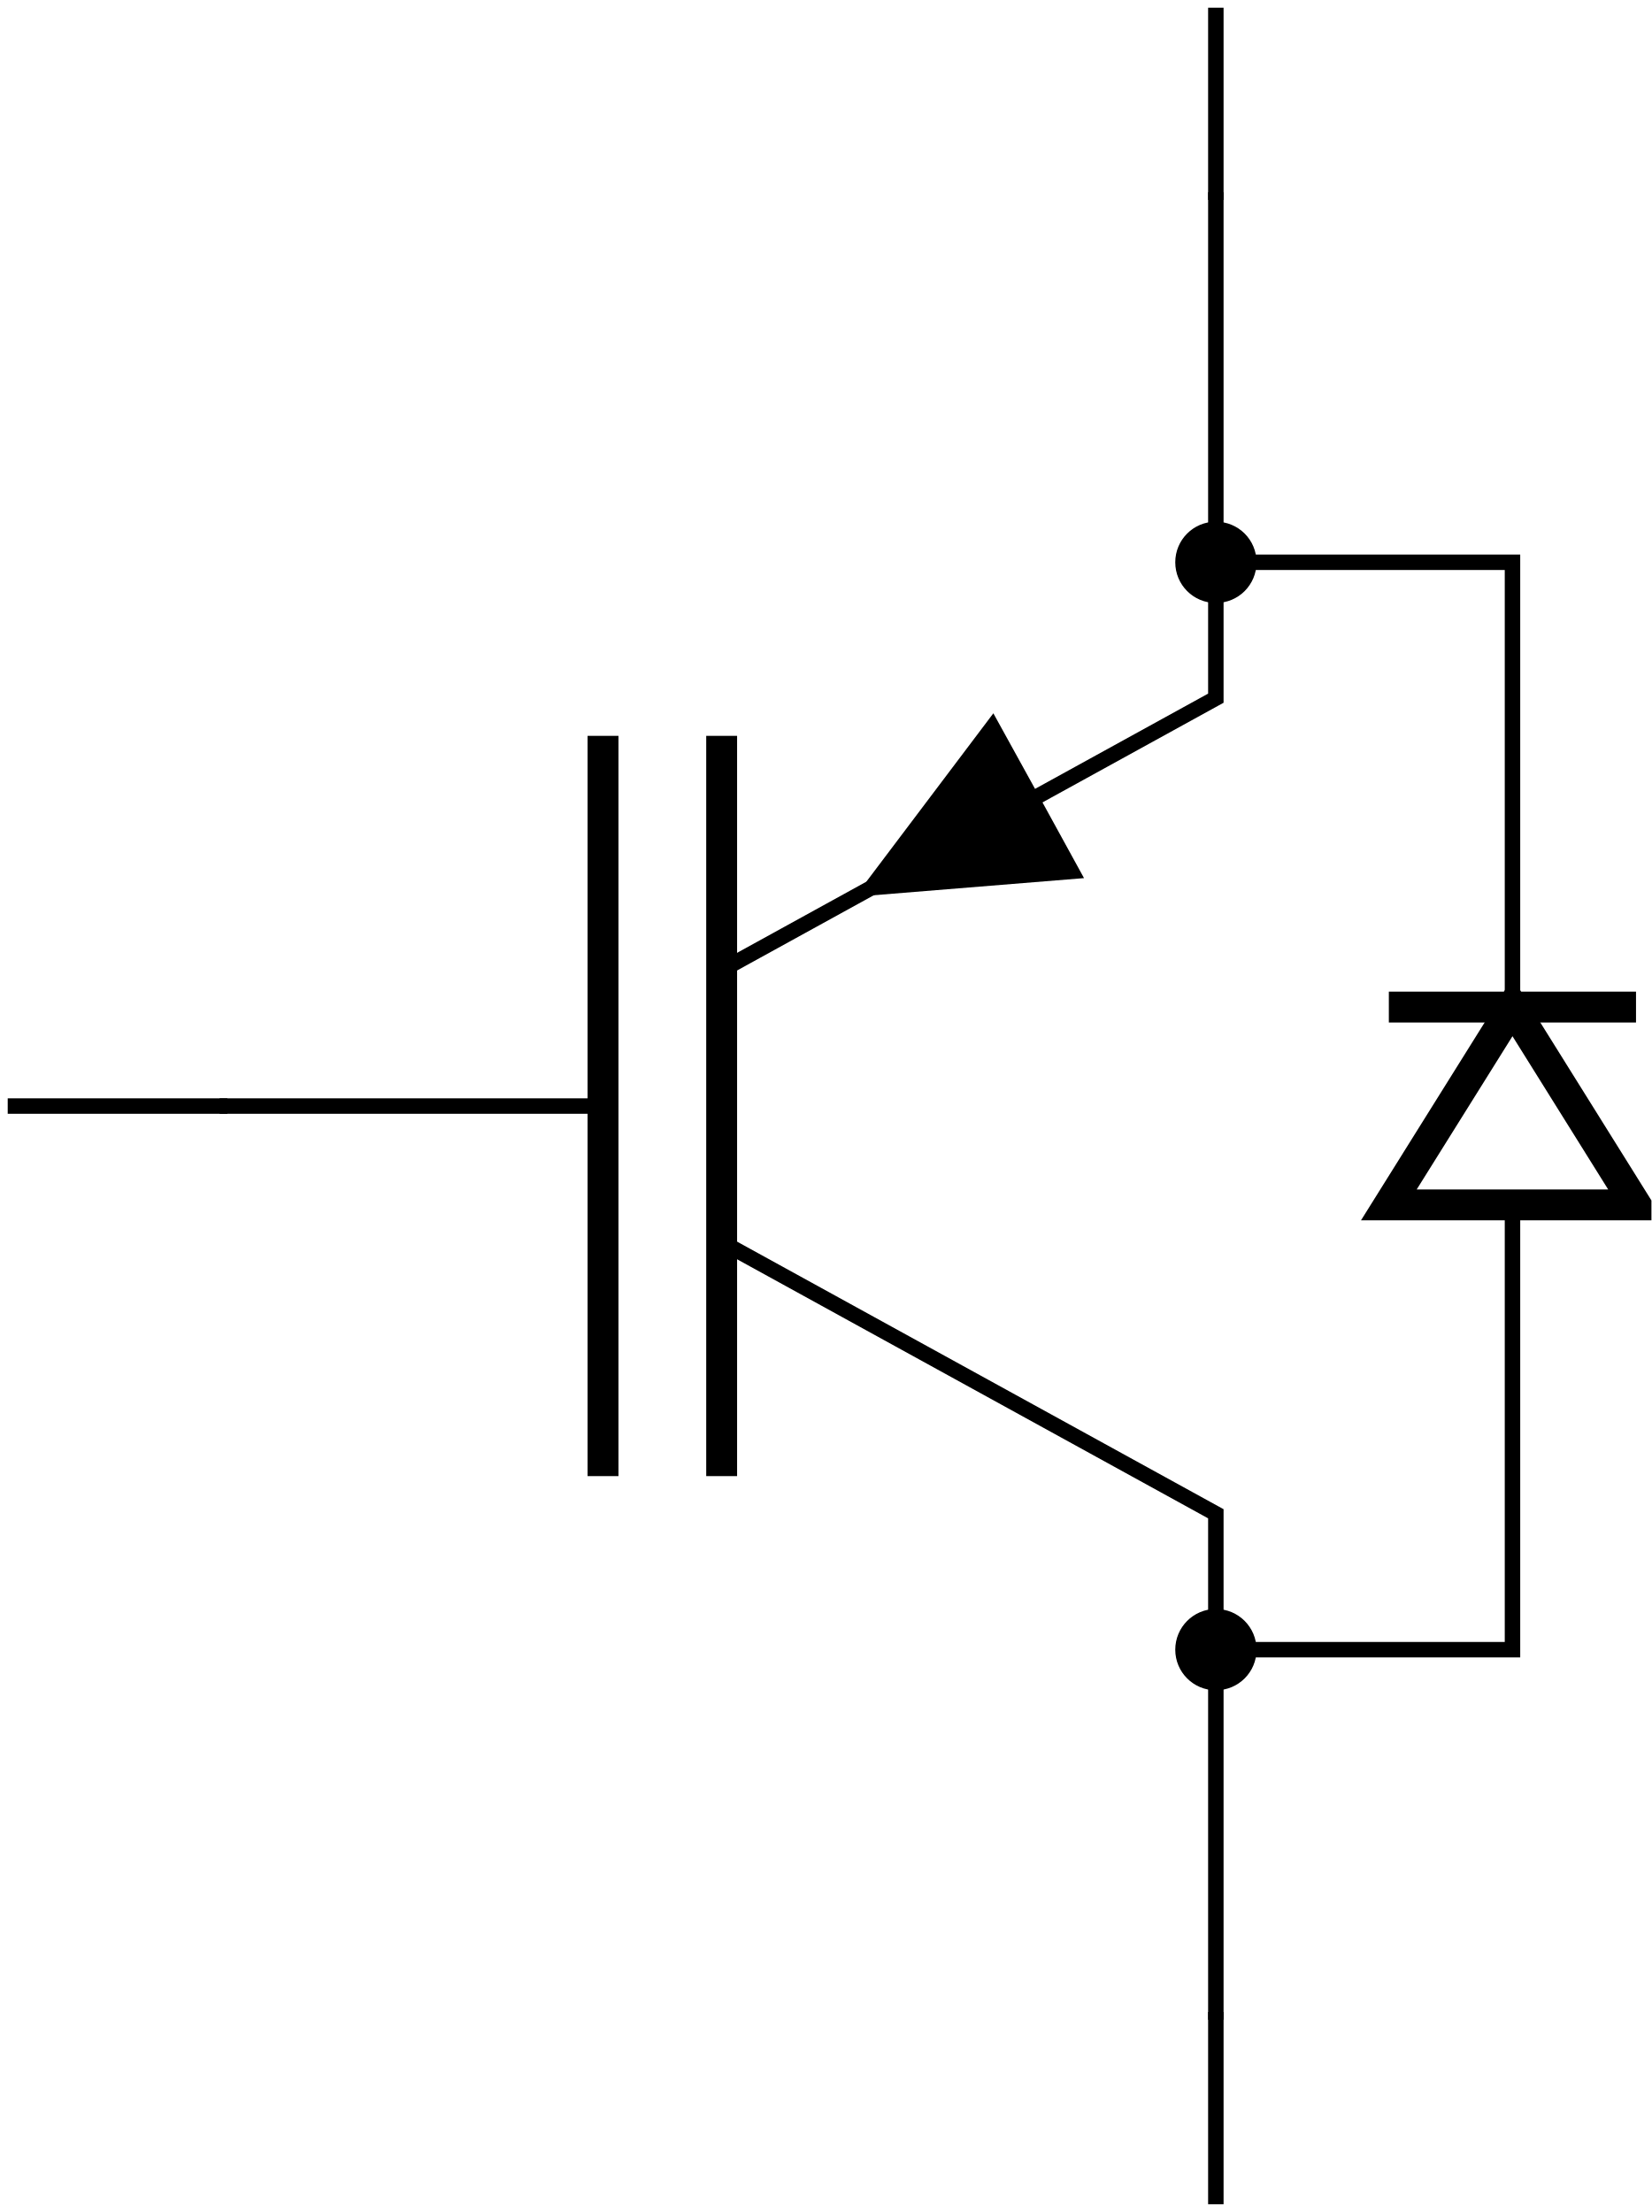
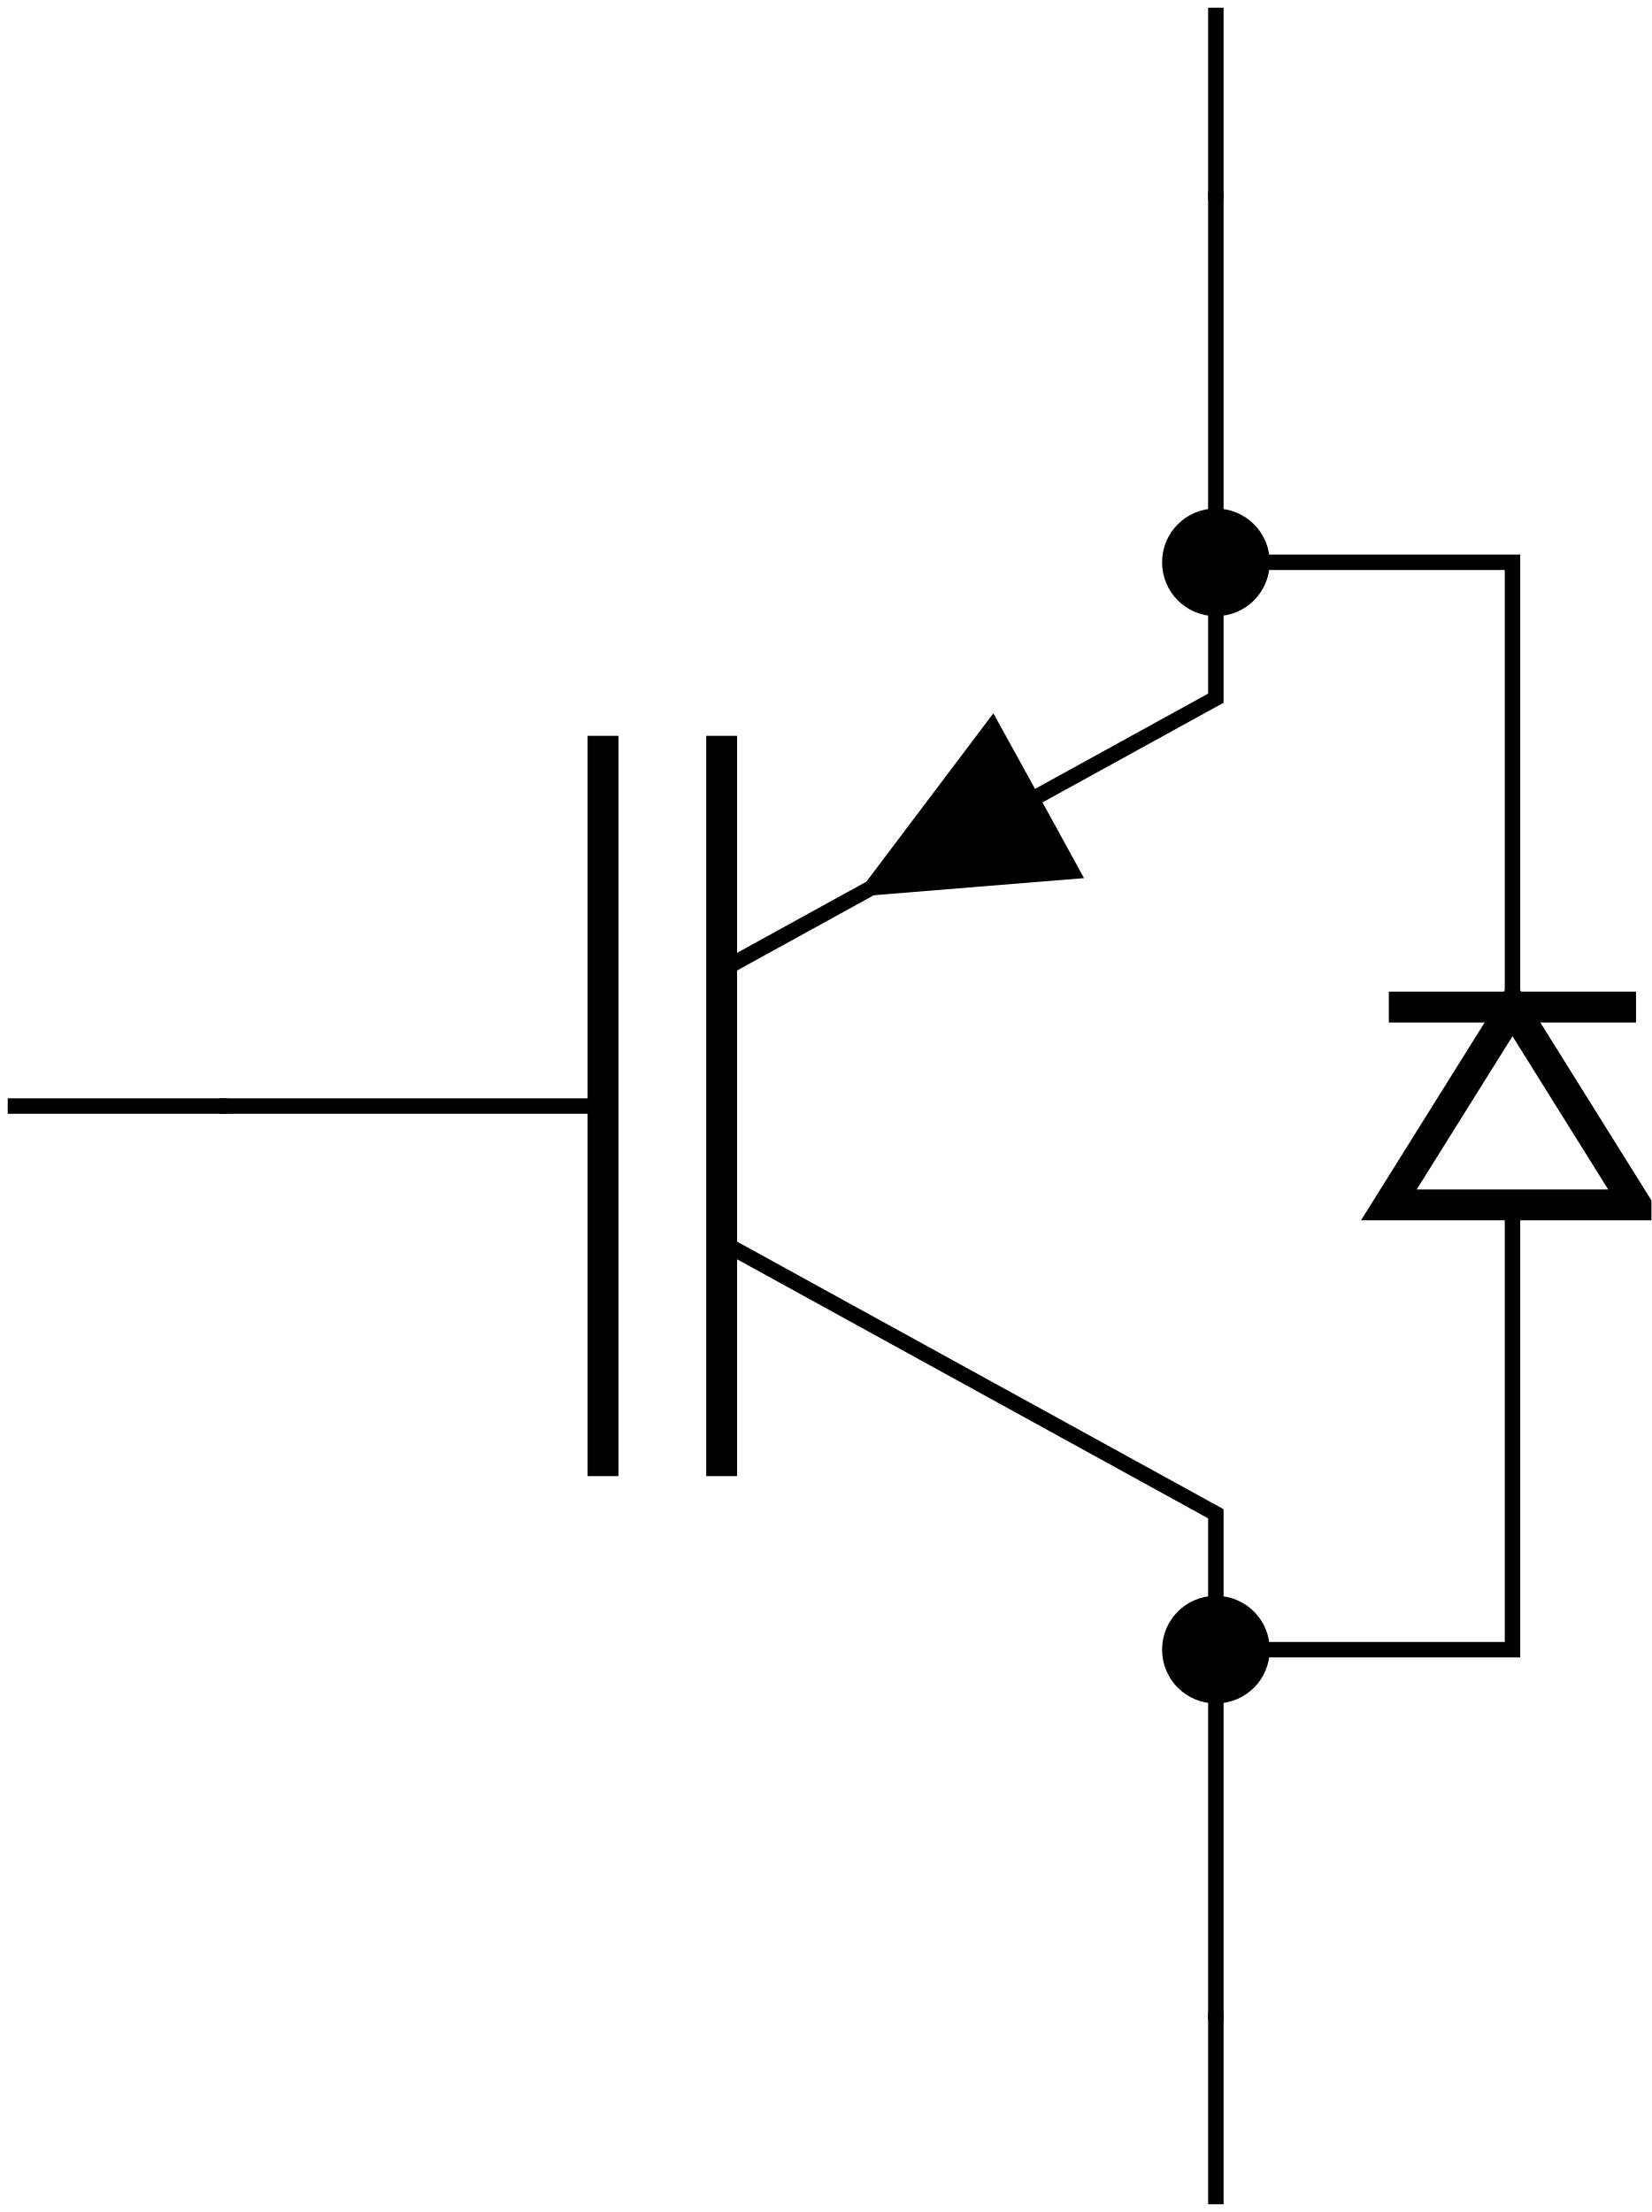
<svg xmlns="http://www.w3.org/2000/svg" width="42.622pt" height="57.091pt" viewBox="0 0 42.622 57.091" version="1.1">
  <defs>
    <clipPath id="clip1">
      <path d="M 12 26 L 38 26 L 38 57.09 L 12 57.09 Z M 12 26 " />
    </clipPath>
    <clipPath id="clip2">
      <path d="M 24 14 L 42.621 14 L 42.621 43 L 24 43 Z M 24 14 " />
    </clipPath>
    <clipPath id="clip3">
      <path d="M 35 25 L 42.621 25 L 42.621 27 L 35 27 Z M 35 25 " />
    </clipPath>
    <clipPath id="clip4">
      <path d="M 0 0 L 32 0 L 32 57.09 L 0 57.09 Z M 0 0 " />
    </clipPath>
  </defs>
  <g id="surface1">
    <path style="fill:none;stroke-width:0.399;stroke-linecap:butt;stroke-linejoin:miter;stroke:rgb(0%,0%,0%);stroke-opacity:1;stroke-miterlimit:10;" d="M 31.18 51.931 L 31.18 38.872 L 18.426 31.853 " transform="matrix(1,0,0,-1,0.199,56.892)" />
    <path style="fill:none;stroke-width:0.797;stroke-linecap:butt;stroke-linejoin:miter;stroke:rgb(0%,0%,0%);stroke-opacity:1;stroke-miterlimit:10;" d="M 15.364 37.9 L 15.364 18.794 " transform="matrix(1,0,0,-1,0.199,56.892)" />
    <path style="fill:none;stroke-width:0.797;stroke-linecap:butt;stroke-linejoin:miter;stroke:rgb(0%,0%,0%);stroke-opacity:1;stroke-miterlimit:10;" d="M 18.426 37.9 L 18.426 18.794 " transform="matrix(1,0,0,-1,0.199,56.892)" />
    <g clip-path="url(#clip1)" clip-rule="nonzero">
      <path style="fill:none;stroke-width:0.399;stroke-linecap:butt;stroke-linejoin:miter;stroke:rgb(0%,0%,0%);stroke-opacity:1;stroke-miterlimit:10;" d="M 18.426 24.837 L 31.18 17.822 L 31.18 4.763 " transform="matrix(1,0,0,-1,0.199,56.892)" />
    </g>
    <path style=" stroke:none;fill-rule:nonzero;fill:rgb(0%,0%,0%);fill-opacity:1;" d="M 26.809 20.535 L 27.977 22.664 L 22.066 23.145 L 25.637 18.41 Z M 26.809 20.535 " />
    <path style="fill:none;stroke-width:0.399;stroke-linecap:butt;stroke-linejoin:miter;stroke:rgb(0%,0%,0%);stroke-opacity:1;stroke-miterlimit:10;" d="M 15.364 28.345 L 5.469 28.345 " transform="matrix(1,0,0,-1,0.199,56.892)" />
    <g clip-path="url(#clip2)" clip-rule="nonzero">
      <path style="fill:none;stroke-width:0.797;stroke-linecap:butt;stroke-linejoin:miter;stroke:rgb(0%,0%,0%);stroke-opacity:1;stroke-miterlimit:10;" d="M 38.836 30.9 L 35.645 25.794 L 42.024 25.794 Z M 38.836 30.9 " transform="matrix(1,0,0,-1,0.199,56.892)" />
    </g>
    <g clip-path="url(#clip3)" clip-rule="nonzero">
      <path style="fill:none;stroke-width:0.797;stroke-linecap:butt;stroke-linejoin:miter;stroke:rgb(0%,0%,0%);stroke-opacity:1;stroke-miterlimit:10;" d="M 42.024 30.9 L 35.645 30.9 " transform="matrix(1,0,0,-1,0.199,56.892)" />
    </g>
    <path style="fill:none;stroke-width:0.399;stroke-linecap:butt;stroke-linejoin:miter;stroke:rgb(0%,0%,0%);stroke-opacity:1;stroke-miterlimit:10;" d="M 31.18 42.38 L 38.836 42.38 L 38.836 30.9 " transform="matrix(1,0,0,-1,0.199,56.892)" />
-     <path style="fill-rule:nonzero;fill:rgb(0%,0%,0%);fill-opacity:1;stroke-width:0.399;stroke-linecap:butt;stroke-linejoin:miter;stroke:rgb(0%,0%,0%);stroke-opacity:1;stroke-miterlimit:10;" d="M 32.031 42.38 C 32.031 42.849 31.653 43.228 31.18 43.228 C 30.711 43.228 30.332 42.849 30.332 42.38 C 30.332 41.908 30.711 41.529 31.18 41.529 C 31.653 41.529 32.031 41.908 32.031 42.38 Z M 32.031 42.38 " transform="matrix(1,0,0,-1,0.199,56.892)" />
+     <path style="fill-rule:nonzero;fill:rgb(0%,0%,0%);fill-opacity:1;stroke-width:0.399;stroke-linecap:butt;stroke-linejoin:miter;stroke:rgb(0%,0%,0%);stroke-opacity:1;stroke-miterlimit:10;" d="M 32.371 42.38 C 32.371 43.037 31.84 43.568 31.18 43.568 C 30.524 43.568 29.992 43.037 29.992 42.38 C 29.992 41.72 30.524 41.189 31.18 41.189 C 31.84 41.189 32.371 41.72 32.371 42.38 Z M 32.371 42.38 " transform="matrix(1,0,0,-1,0.199,56.892)" />
    <path style="fill:none;stroke-width:0.399;stroke-linecap:butt;stroke-linejoin:miter;stroke:rgb(0%,0%,0%);stroke-opacity:1;stroke-miterlimit:10;" d="M 31.18 14.314 L 38.836 14.314 L 38.836 25.794 " transform="matrix(1,0,0,-1,0.199,56.892)" />
-     <path style="fill-rule:nonzero;fill:rgb(0%,0%,0%);fill-opacity:1;stroke-width:0.399;stroke-linecap:butt;stroke-linejoin:miter;stroke:rgb(0%,0%,0%);stroke-opacity:1;stroke-miterlimit:10;" d="M 32.031 14.314 C 32.031 14.783 31.653 15.165 31.18 15.165 C 30.711 15.165 30.332 14.783 30.332 14.314 C 30.332 13.845 30.711 13.466 31.18 13.466 C 31.653 13.466 32.031 13.845 32.031 14.314 Z M 32.031 14.314 " transform="matrix(1,0,0,-1,0.199,56.892)" />
+     <path style="fill-rule:nonzero;fill:rgb(0%,0%,0%);fill-opacity:1;stroke-width:0.399;stroke-linecap:butt;stroke-linejoin:miter;stroke:rgb(0%,0%,0%);stroke-opacity:1;stroke-miterlimit:10;" d="M 32.371 14.314 C 32.371 14.974 31.84 15.505 31.18 15.505 C 30.524 15.505 29.992 14.974 29.992 14.314 C 29.992 13.658 30.524 13.126 31.18 13.126 C 31.84 13.126 32.371 13.658 32.371 14.314 Z M 32.371 14.314 " transform="matrix(1,0,0,-1,0.199,56.892)" />
    <g clip-path="url(#clip4)" clip-rule="nonzero">
      <path style="fill:none;stroke-width:0.399;stroke-linecap:butt;stroke-linejoin:miter;stroke:rgb(0%,0%,0%);stroke-opacity:1;stroke-miterlimit:10;" d="M 31.18 4.962 L 31.18 0.001 M 5.668 28.345 L 0 28.345 M 31.18 51.732 L 31.18 56.693 " transform="matrix(1,0,0,-1,0.199,56.892)" />
    </g>
  </g>
</svg>
